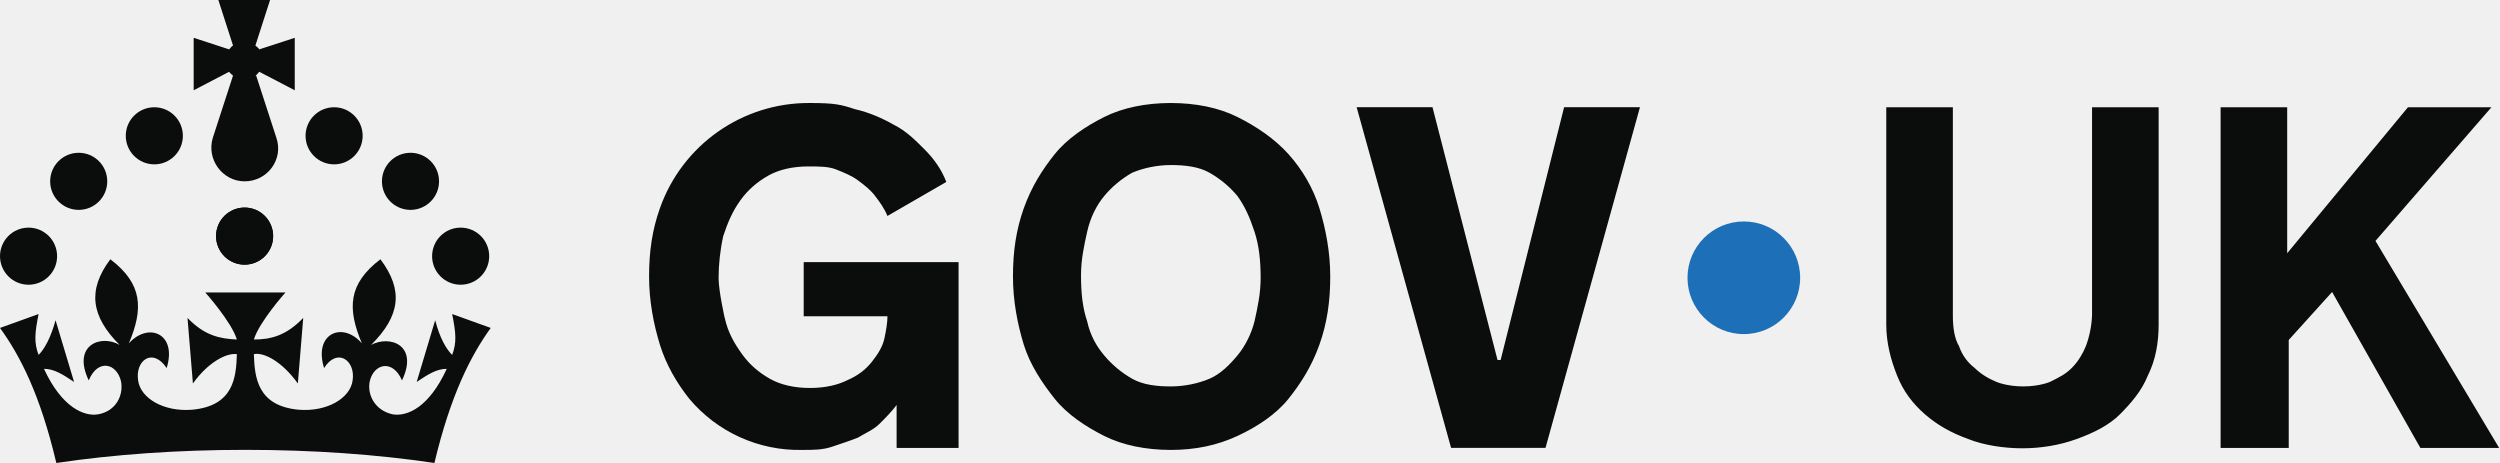
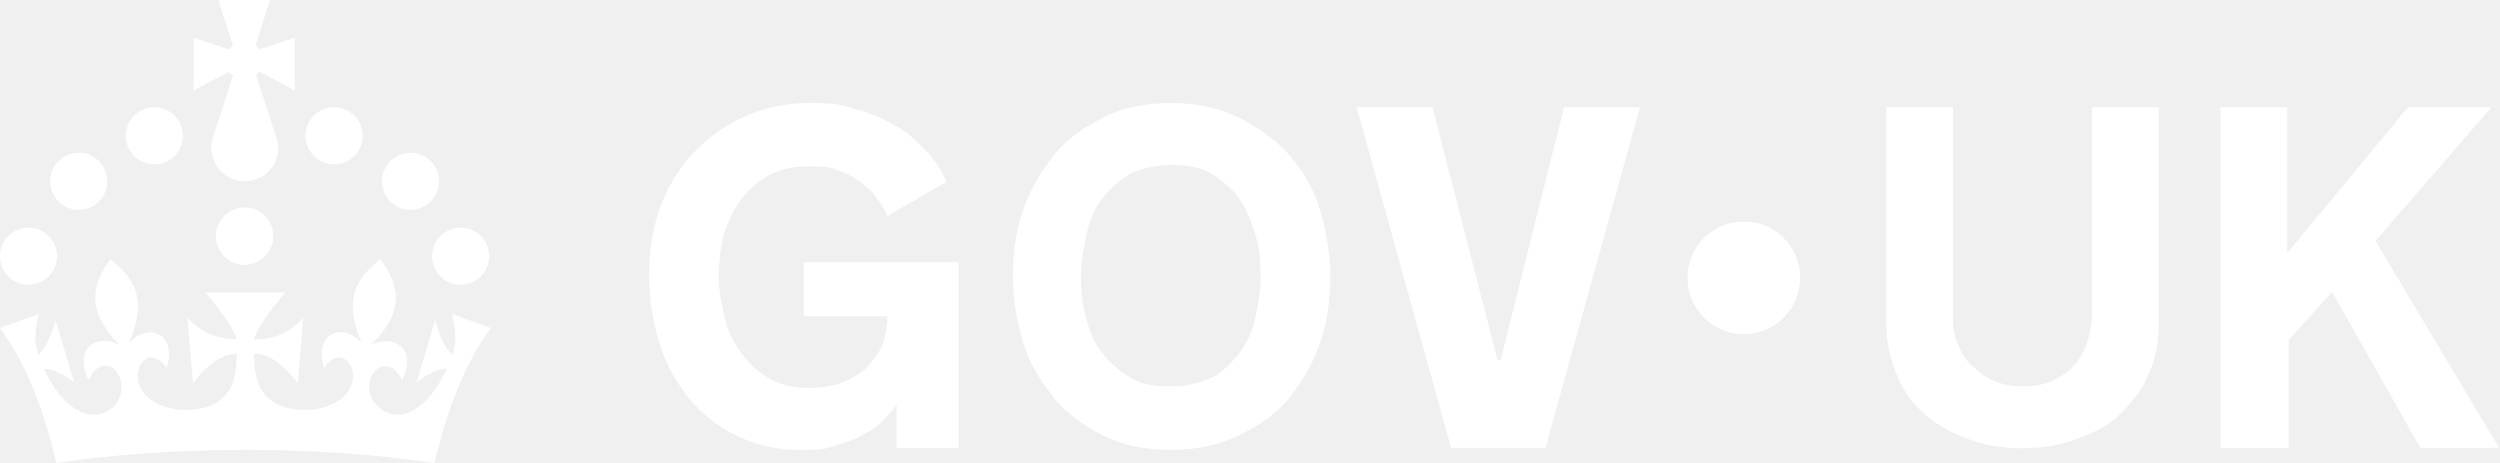
- <svg xmlns="http://www.w3.org/2000/svg" focusable="false" role="img" viewBox="0 0 324 60" height="60" width="324" fill="#0b0c0c" aria-label="GOV.UK">
+ <svg xmlns="http://www.w3.org/2000/svg" focusable="false" role="img" viewBox="0 0 324 60" height="60" width="324" fill="#fff" aria-label="GOV.UK">
  <g>
    <circle cx="20" cy="17.6" r="3.7" />
    <circle cx="10.2" cy="23.5" r="3.7" />
    <circle cx="3.7" cy="33.2" r="3.7" />
    <circle cx="31.7" cy="30.6" r="3.7" />
    <circle cx="43.3" cy="17.6" r="3.7" />
    <circle cx="53.2" cy="23.5" r="3.7" />
    <circle cx="59.7" cy="33.2" r="3.7" />
    <circle cx="31.7" cy="30.6" r="3.7" />
    <path d="M33.1,9.8c.2-.1.3-.3.5-.5l4.6,2.4v-6.8l-4.6,1.5c-.1-.2-.3-.3-.5-.5l1.9-5.9h-6.7l1.9,5.9c-.2.1-.3.3-.5.5l-4.6-1.5v6.8l4.6-2.4c.1.2.3.3.5.5l-2.6,8c-.9,2.8,1.2,5.7,4.1,5.7h0c3,0,5.1-2.9,4.1-5.7l-2.6-8ZM37,37.9s-3.4,3.8-4.1,6.1c2.2,0,4.2-.5,6.4-2.8l-.7,8.5c-2-2.8-4.4-4.1-5.7-3.8.1,3.1.5,6.7,5.8,7.2,3.7.3,6.7-1.5,7-3.8.4-2.6-2-4.3-3.7-1.6-1.4-4.5,2.4-6.1,4.9-3.2-1.9-4.5-1.8-7.7,2.4-10.9,3,4,2.6,7.3-1.2,11.1,2.4-1.3,6.2,0,4,4.6-1.2-2.8-3.7-2.2-4.2.2-.3,1.7.7,3.7,3,4.2,1.9.3,4.7-.9,7-5.9-1.3,0-2.4.7-3.9,1.7l2.4-8c.6,2.3,1.4,3.7,2.2,4.5.6-1.6.5-2.8,0-5.3l5,1.8c-2.6,3.6-5.2,8.7-7.3,17.5-7.4-1.1-15.7-1.7-24.5-1.7h0c-8.8,0-17.1.6-24.5,1.7-2.1-8.9-4.7-13.9-7.3-17.5l5-1.8c-.5,2.5-.6,3.7,0,5.3.8-.8,1.6-2.3,2.2-4.5l2.4,8c-1.5-1-2.6-1.7-3.9-1.7,2.3,5,5.2,6.2,7,5.9,2.3-.4,3.3-2.4,3-4.2-.5-2.4-3-3.1-4.2-.2-2.2-4.6,1.6-6,4-4.6-3.7-3.7-4.2-7.1-1.2-11.1,4.2,3.2,4.3,6.4,2.4,10.9,2.5-2.8,6.3-1.3,4.9,3.2-1.8-2.7-4.1-1-3.7,1.6.3,2.3,3.3,4.1,7,3.8,5.4-.5,5.7-4.2,5.8-7.2-1.3-.2-3.7,1-5.7,3.8l-.7-8.5c2.2,2.3,4.2,2.7,6.4,2.8-.7-2.3-4.1-6.1-4.1-6.1h10.6,0Z" />
  </g>
-   <circle cx="226" cy="36" r="7.3" fill="#1d70b8" />
+   <circle cx="226" cy="36" r="7.3" fill="#fff" />
  <path d="M93.94 41.25c.4 1.81 1.2 3.21 2.21 4.62 1 1.4 2.21 2.41 3.61 3.21s3.21 1.2 5.22 1.2 3.61-.4 4.82-1c1.4-.6 2.41-1.4 3.21-2.41.8-1 1.4-2.01 1.61-3.01s.4-2.01.4-3.01v.14h-10.86v-7.02h20.07v24.08h-8.03v-5.56c-.6.8-1.38 1.61-2.19 2.41-.8.8-1.81 1.2-2.81 1.81-1 .4-2.21.8-3.41 1.2s-2.41.4-3.81.4a18.56 18.56 0 0 1-14.65-6.63c-1.6-2.01-3.01-4.41-3.81-7.02s-1.4-5.62-1.4-8.83.4-6.02 1.4-8.83a20.45 20.45 0 0 1 19.46-13.65c3.21 0 4.01.2 5.82.8 1.81.4 3.61 1.2 5.02 2.01 1.61.8 2.81 2.01 4.01 3.21s2.21 2.61 2.81 4.21l-7.63 4.41c-.4-1-1-1.81-1.61-2.61-.6-.8-1.4-1.4-2.21-2.01-.8-.6-1.81-1-2.81-1.4-1-.4-2.21-.4-3.61-.4-2.01 0-3.81.4-5.22 1.2-1.4.8-2.61 1.81-3.61 3.21s-1.61 2.81-2.21 4.62c-.4 1.81-.6 3.71-.6 5.42s.8 5.22.8 5.22Zm57.8-27.9c3.21 0 6.22.6 8.63 1.81 2.41 1.2 4.82 2.81 6.62 4.82S170.2 24.39 171 27s1.4 5.62 1.4 8.83-.4 6.02-1.4 8.83-2.41 5.02-4.01 7.02-4.01 3.61-6.62 4.82-5.42 1.81-8.63 1.81-6.22-.6-8.63-1.81-4.82-2.81-6.42-4.82-3.21-4.41-4.01-7.02-1.4-5.62-1.4-8.83.4-6.02 1.4-8.83 2.41-5.02 4.01-7.02 4.01-3.61 6.42-4.82 5.42-1.81 8.63-1.81Zm0 36.73c1.81 0 3.61-.4 5.02-1s2.61-1.81 3.61-3.01 1.81-2.81 2.21-4.41c.4-1.81.8-3.61.8-5.62 0-2.21-.2-4.21-.8-6.02s-1.2-3.21-2.21-4.62c-1-1.2-2.21-2.21-3.61-3.01s-3.21-1-5.02-1-3.61.4-5.02 1c-1.4.8-2.61 1.81-3.61 3.01s-1.81 2.81-2.21 4.62c-.4 1.81-.8 3.61-.8 5.62 0 2.41.2 4.21.8 6.02.4 1.81 1.2 3.21 2.21 4.41s2.21 2.21 3.61 3.01c1.4.8 3.21 1 5.02 1Zm36.32 7.96-12.24-44.15h9.83l8.43 32.77h.4l8.23-32.77h9.83L200.3 58.04h-12.24Zm74.14-7.96c2.18 0 3.51-.6 3.51-.6 1.2-.6 2.01-1 2.81-1.81s1.4-1.81 1.81-2.81a13 13 0 0 0 .8-4.01V13.9h8.63v28.15c0 2.41-.4 4.62-1.4 6.62-.8 2.01-2.21 3.61-3.61 5.02s-3.41 2.41-5.62 3.21-4.62 1.2-7.02 1.2-5.02-.4-7.02-1.2c-2.21-.8-4.01-1.81-5.62-3.21s-2.81-3.01-3.61-5.02-1.4-4.21-1.4-6.62V13.9h8.63v26.95c0 1.61.2 3.01.8 4.01.4 1.2 1.2 2.21 2.01 2.81.8.8 1.81 1.4 2.81 1.81 0 0 1.34.6 3.51.6Zm34.22-36.18v18.92l15.65-18.92h10.82l-15.03 17.32 16.03 26.83h-10.21l-11.44-20.21-5.62 6.22v13.99h-8.83V13.9" />
</svg>
